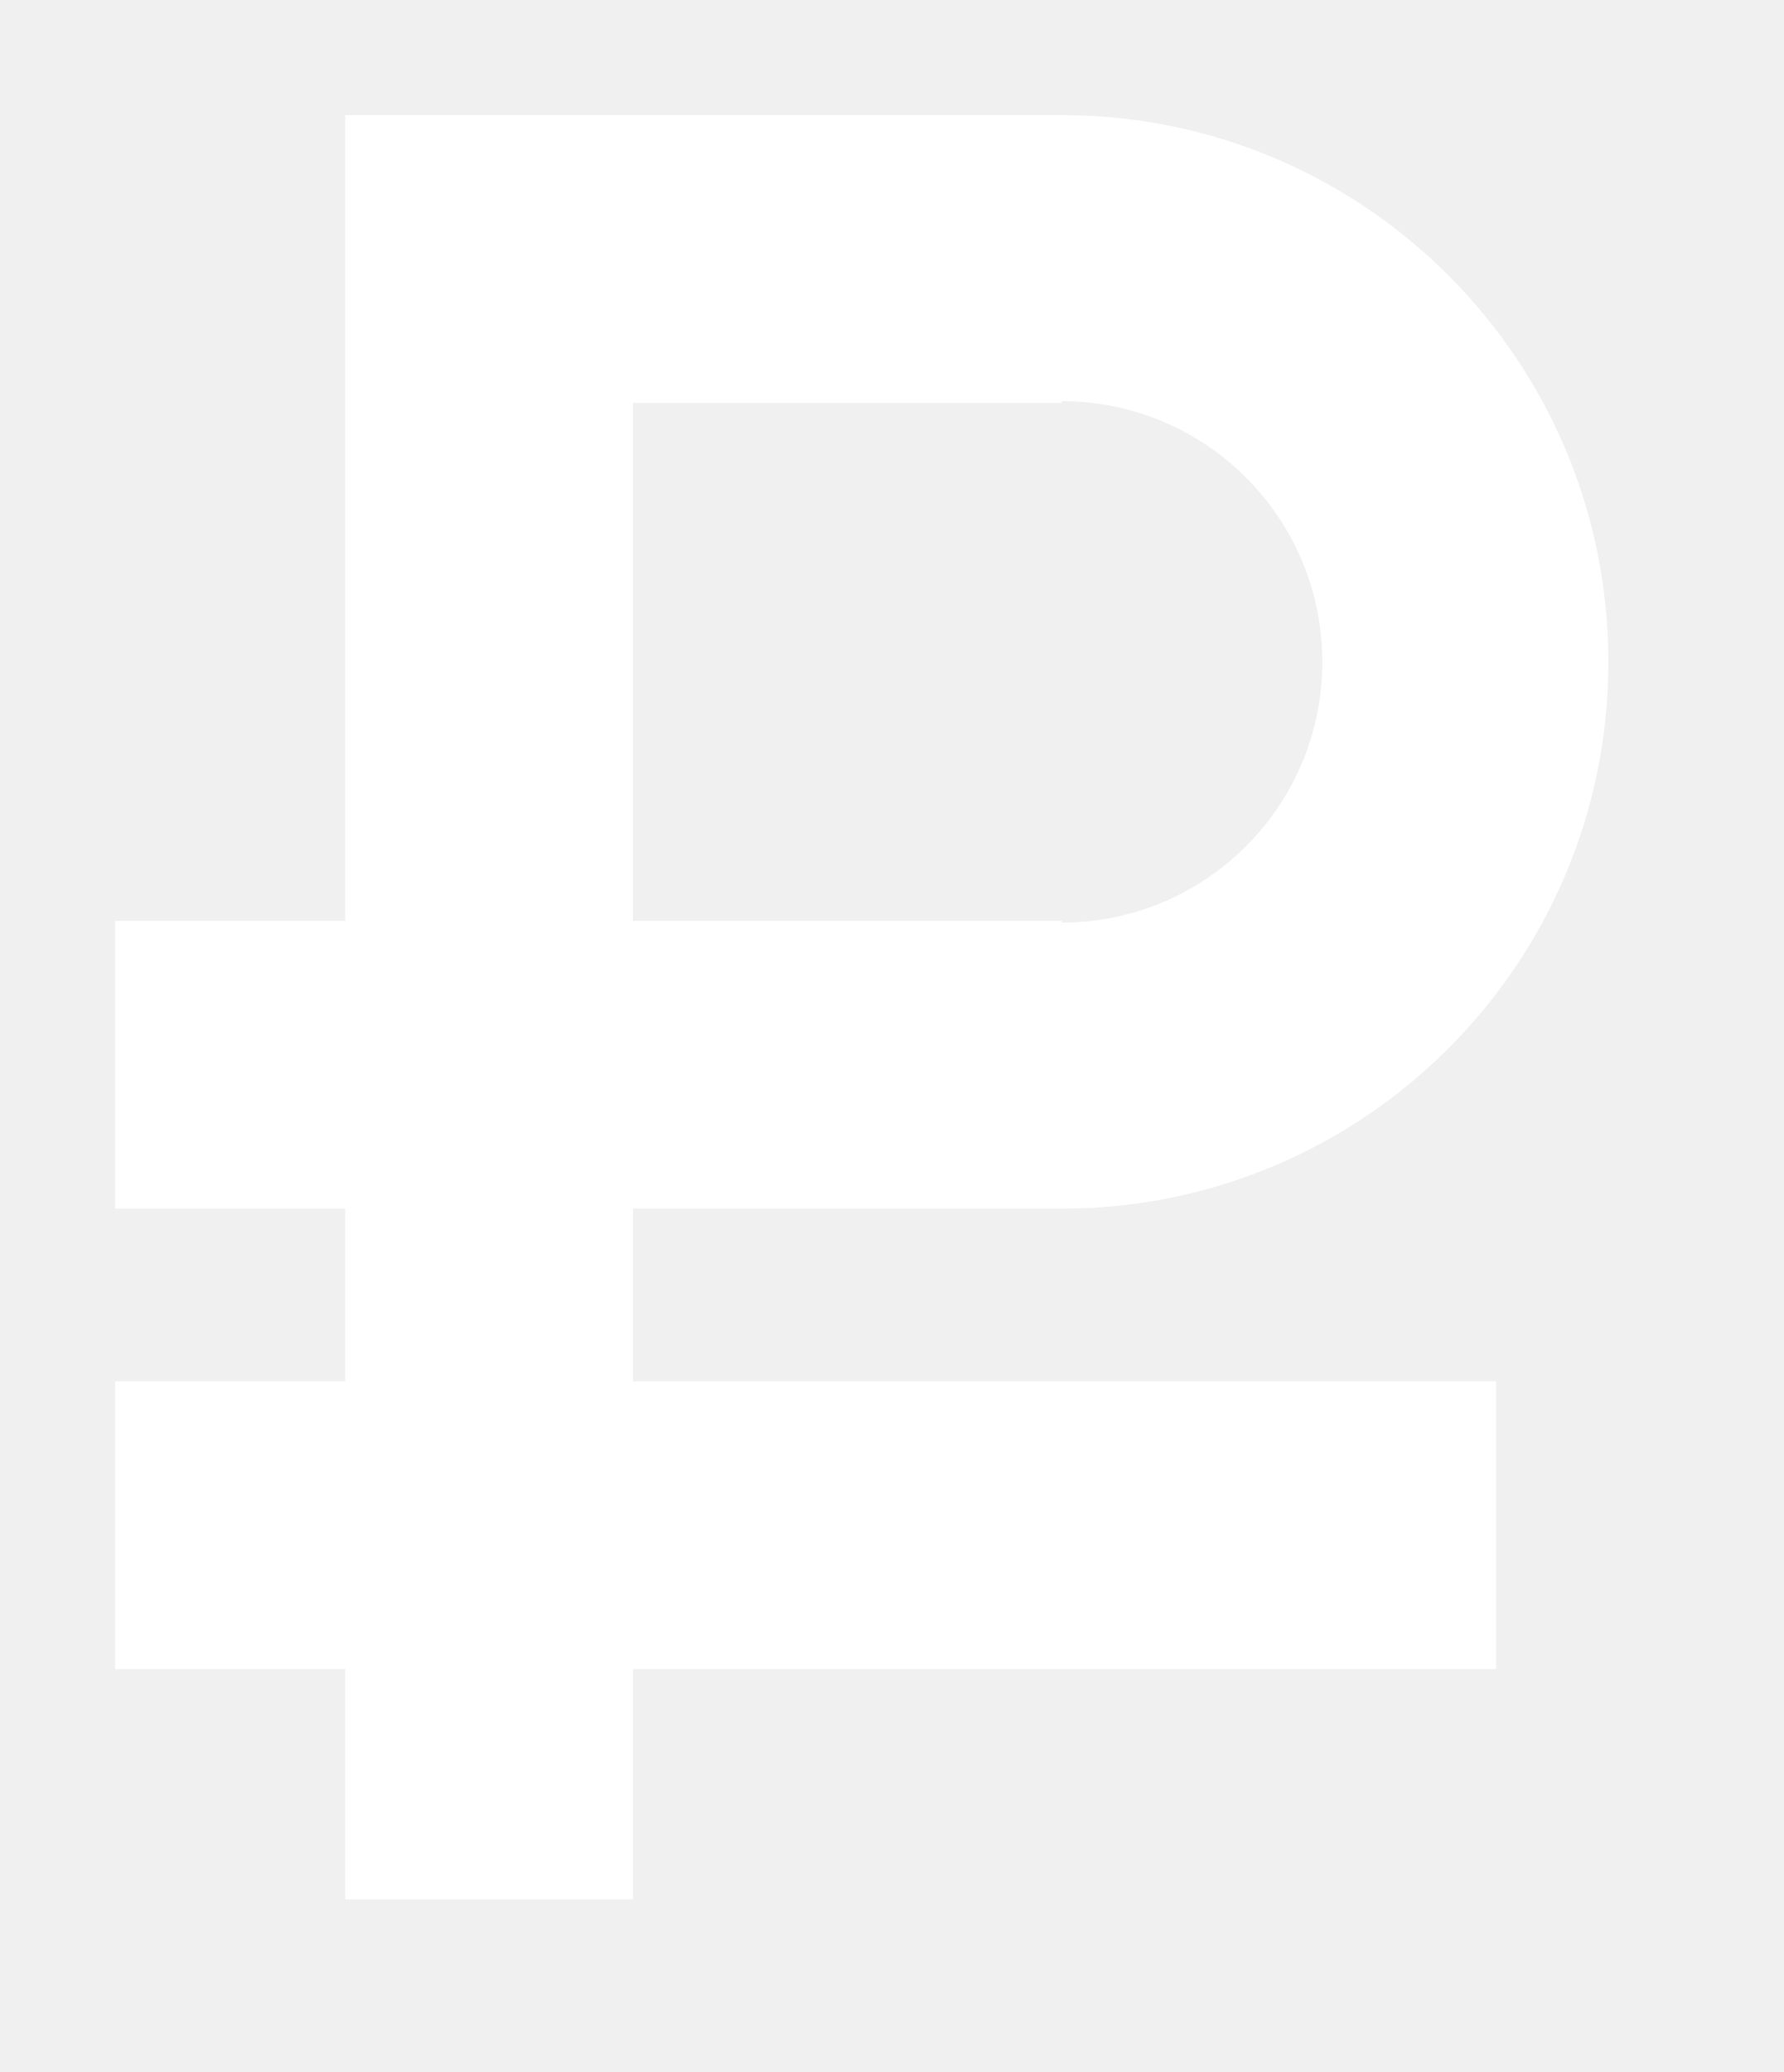
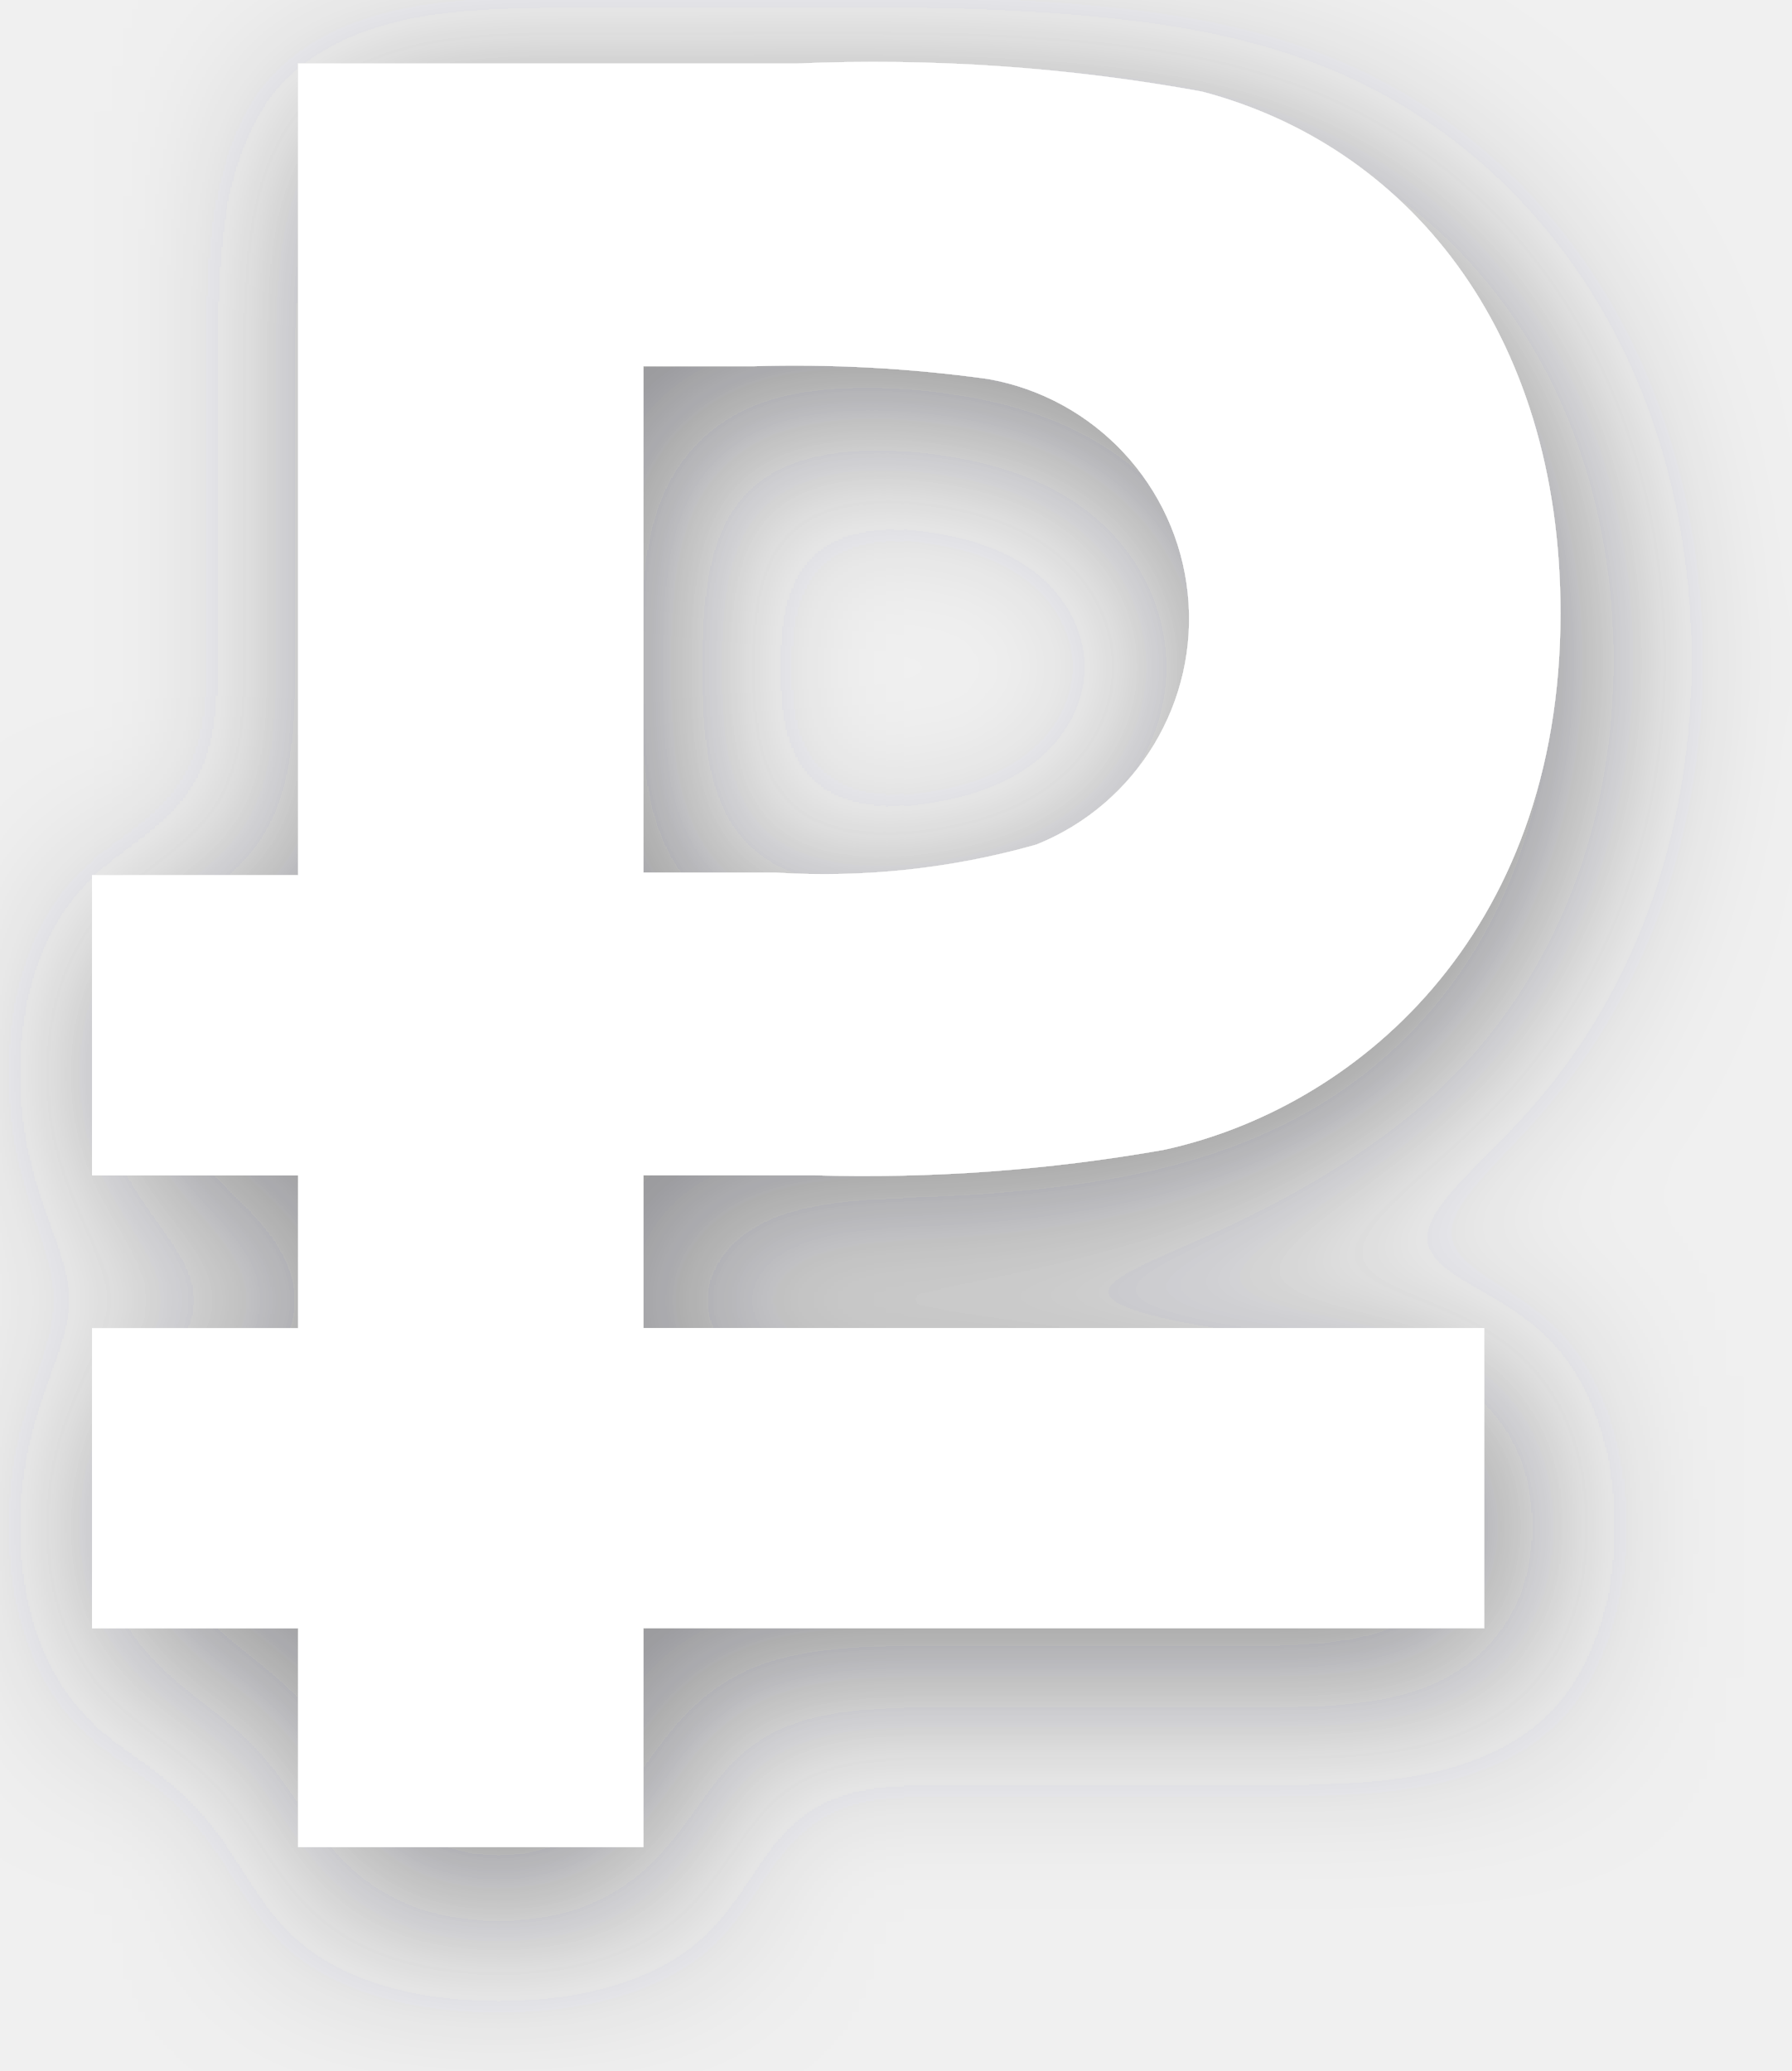
- <svg xmlns="http://www.w3.org/2000/svg" version="1.1" id="Layer_1" x="0px" y="0px" width="31px" height="36px" viewBox="0 0 31 36" enable-background="new 0 0 31 36" xml:space="preserve">
-   <path fill="#FFFFFF" d="M11,21h7.451c5.247,0,9.5-4.253,9.5-9.5S23.698,2,18.451,2H11H7.379H6v14H2v5h4v3H2v5h4v4h5  v-4h15v-5H11V21z M11,7h7.451V6.97c2.501,0,4.529,2.028,4.529,4.53s-2.028,4.53-4.529,4.53V16H11V7z" />
+ <svg xmlns="http://www.w3.org/2000/svg" width="32" height="37" viewBox="0 0 32 37">
+   <defs>
+     <style>
+       .cls-1 {
+         fill: #fff;
+         fill-rule: evenodd;
+         filter: url(#filter);
+       }
+     </style>
+     <filter id="filter" x="693" y="573" width="32" height="37" filterUnits="userSpaceOnUse">
+       <feOffset result="offset" dx="0.5" dy="0.866" in="SourceAlpha" />
+       <feGaussianBlur result="blur" stdDeviation="1.732" />
+       <feFlood result="flood" flood-color="#313235" flood-opacity="0.5" />
+       <feComposite result="composite" operator="in" in2="blur" />
+       <feBlend result="blend" in="SourceGraphic" />
+     </filter>
+   </defs>
+   <path id="Р_copy" data-name="Р copy" class="cls-1" d="M694.644,588.635h3.682v-14.5h8.889a32.6,32.6,0,0,1,7.253.5c3.637,0.955,6.409,4.227,6.409,9.318,0,5.818-3.727,8.863-7.091,9.591a30.776,30.776,0,0,1-6.253.454h-3.039v2.728h15.02v5.363h-15.02V606h-6.168v-3.909h-3.682v-5.363h3.682V594h-3.682v-5.363Zm9.85-9.091v9.045h2.358a13.883,13.883,0,0,0,4.662-.5,4.349,4.349,0,0,0-.864-8.318,25.048,25.048,0,0,0-4.208-.227h-1.948Z" transform="translate(-693 -573)" />
</svg>
